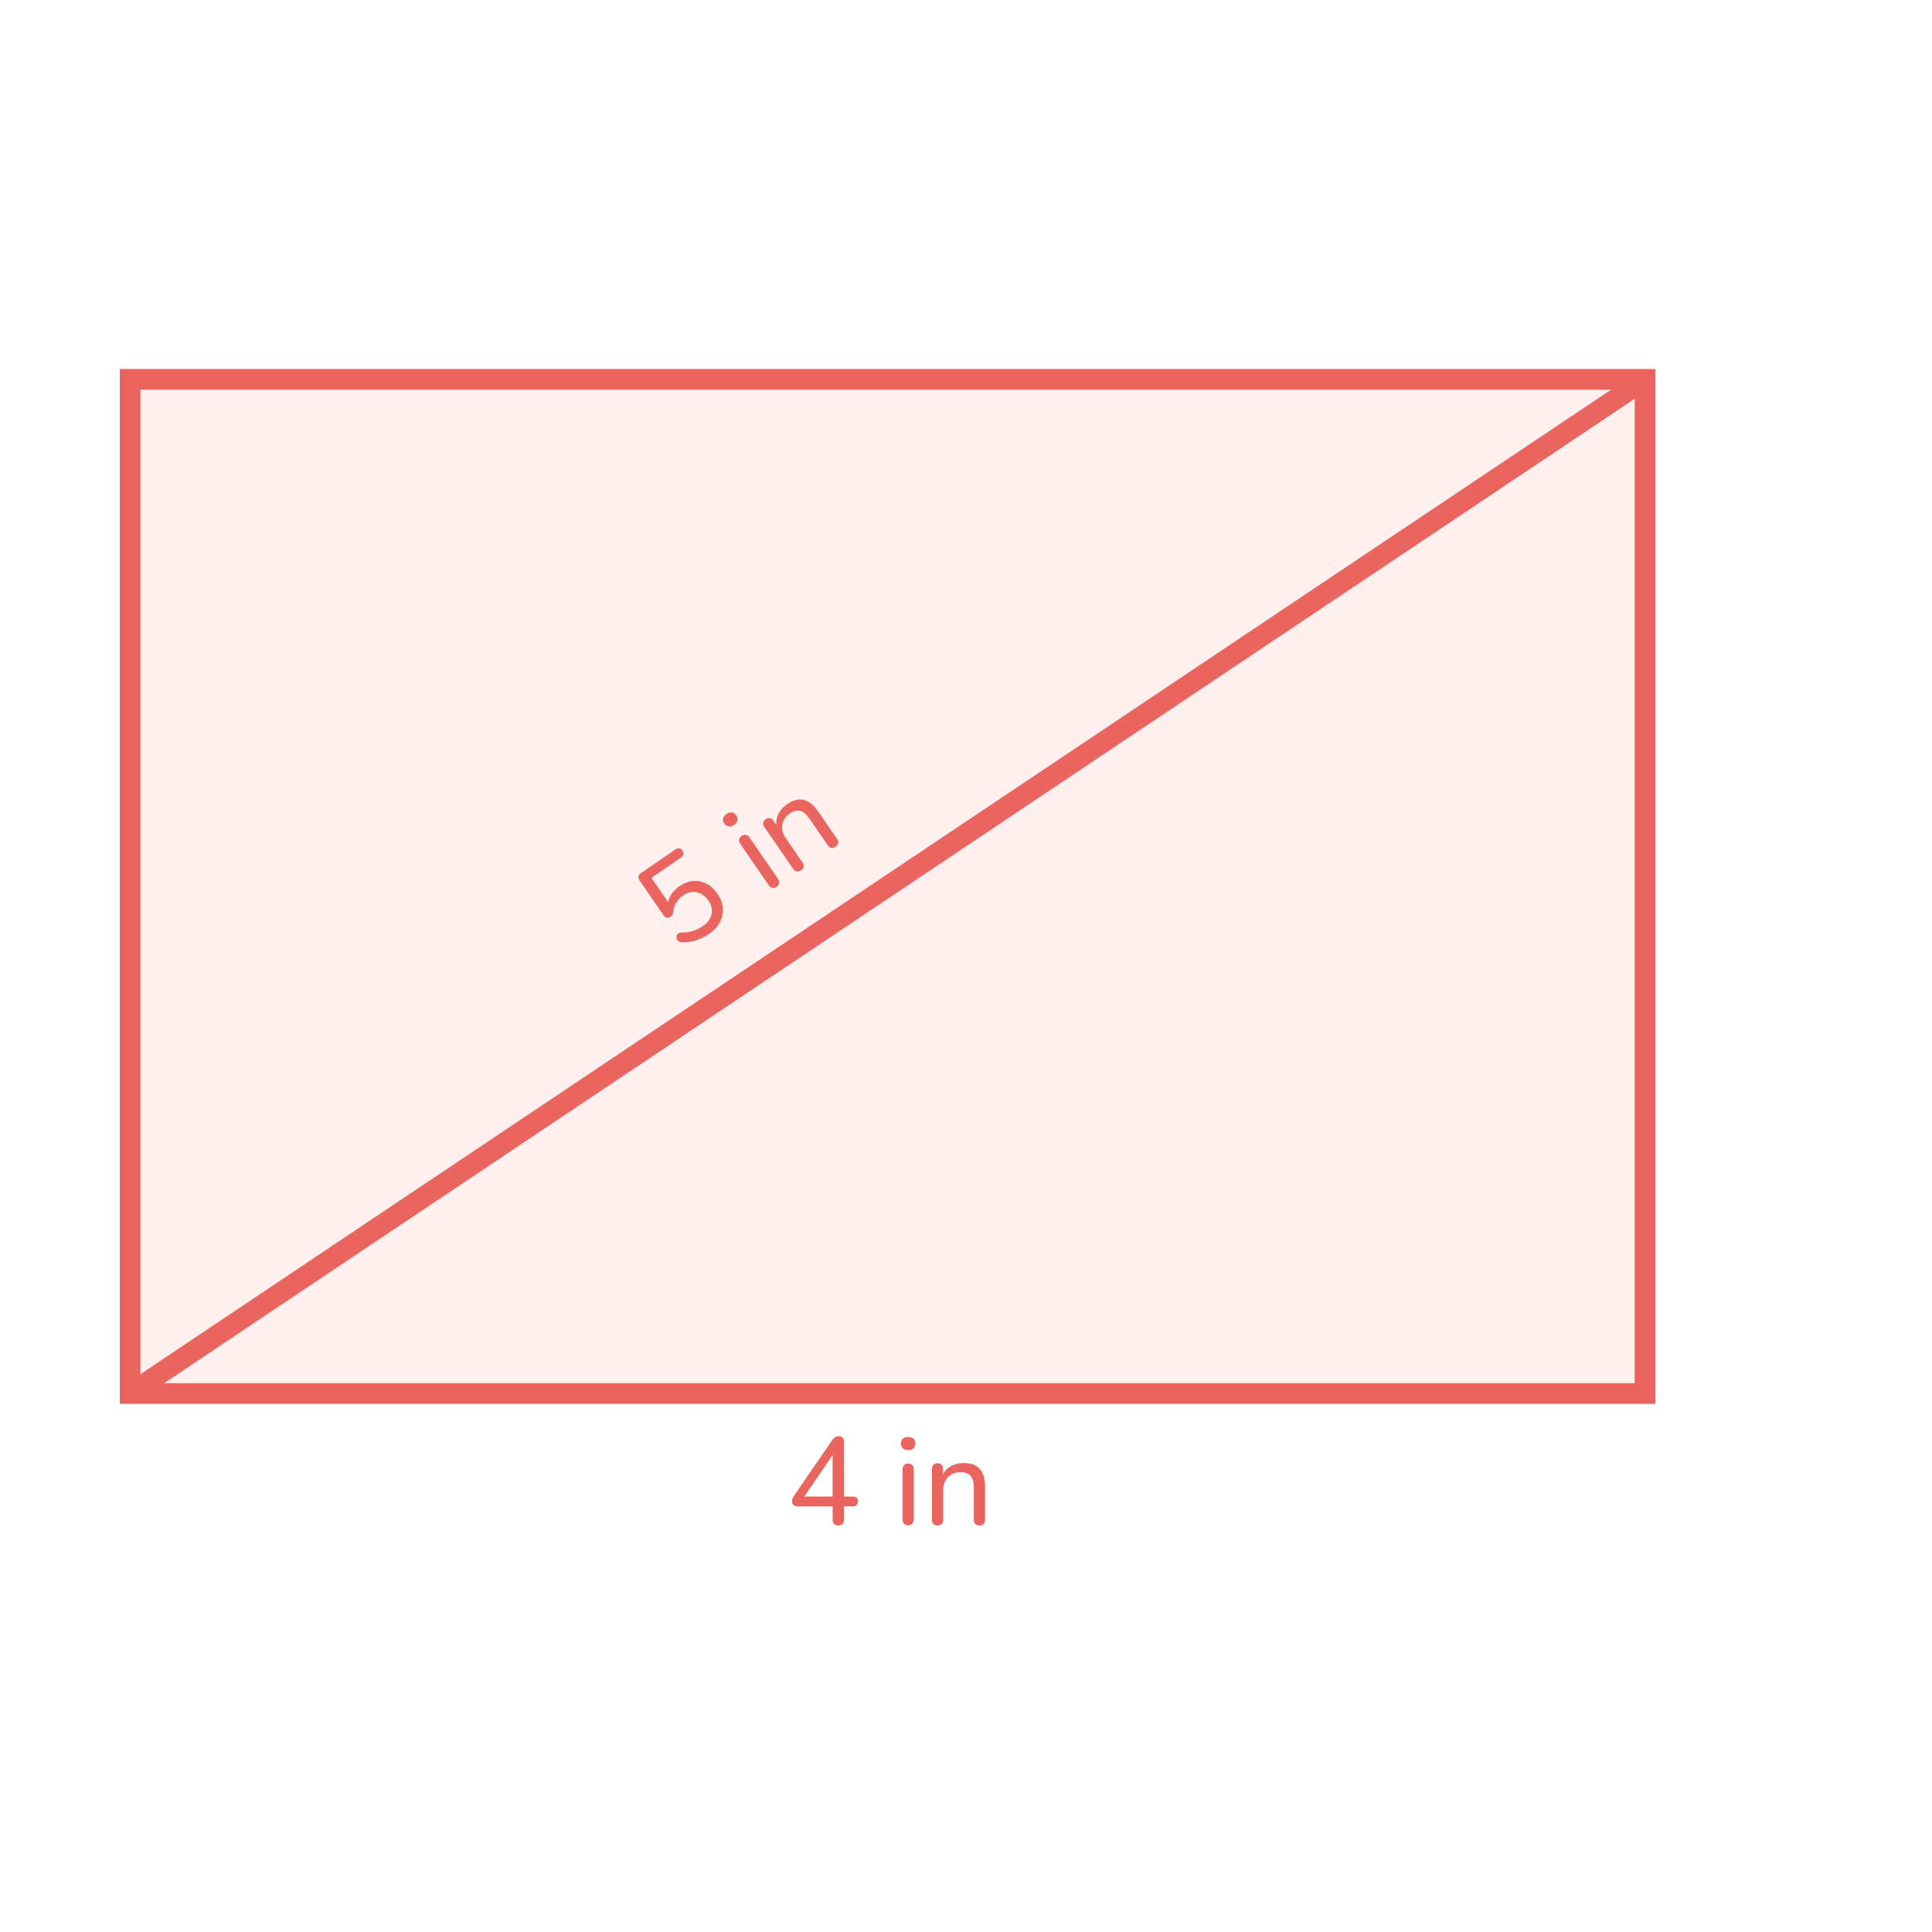
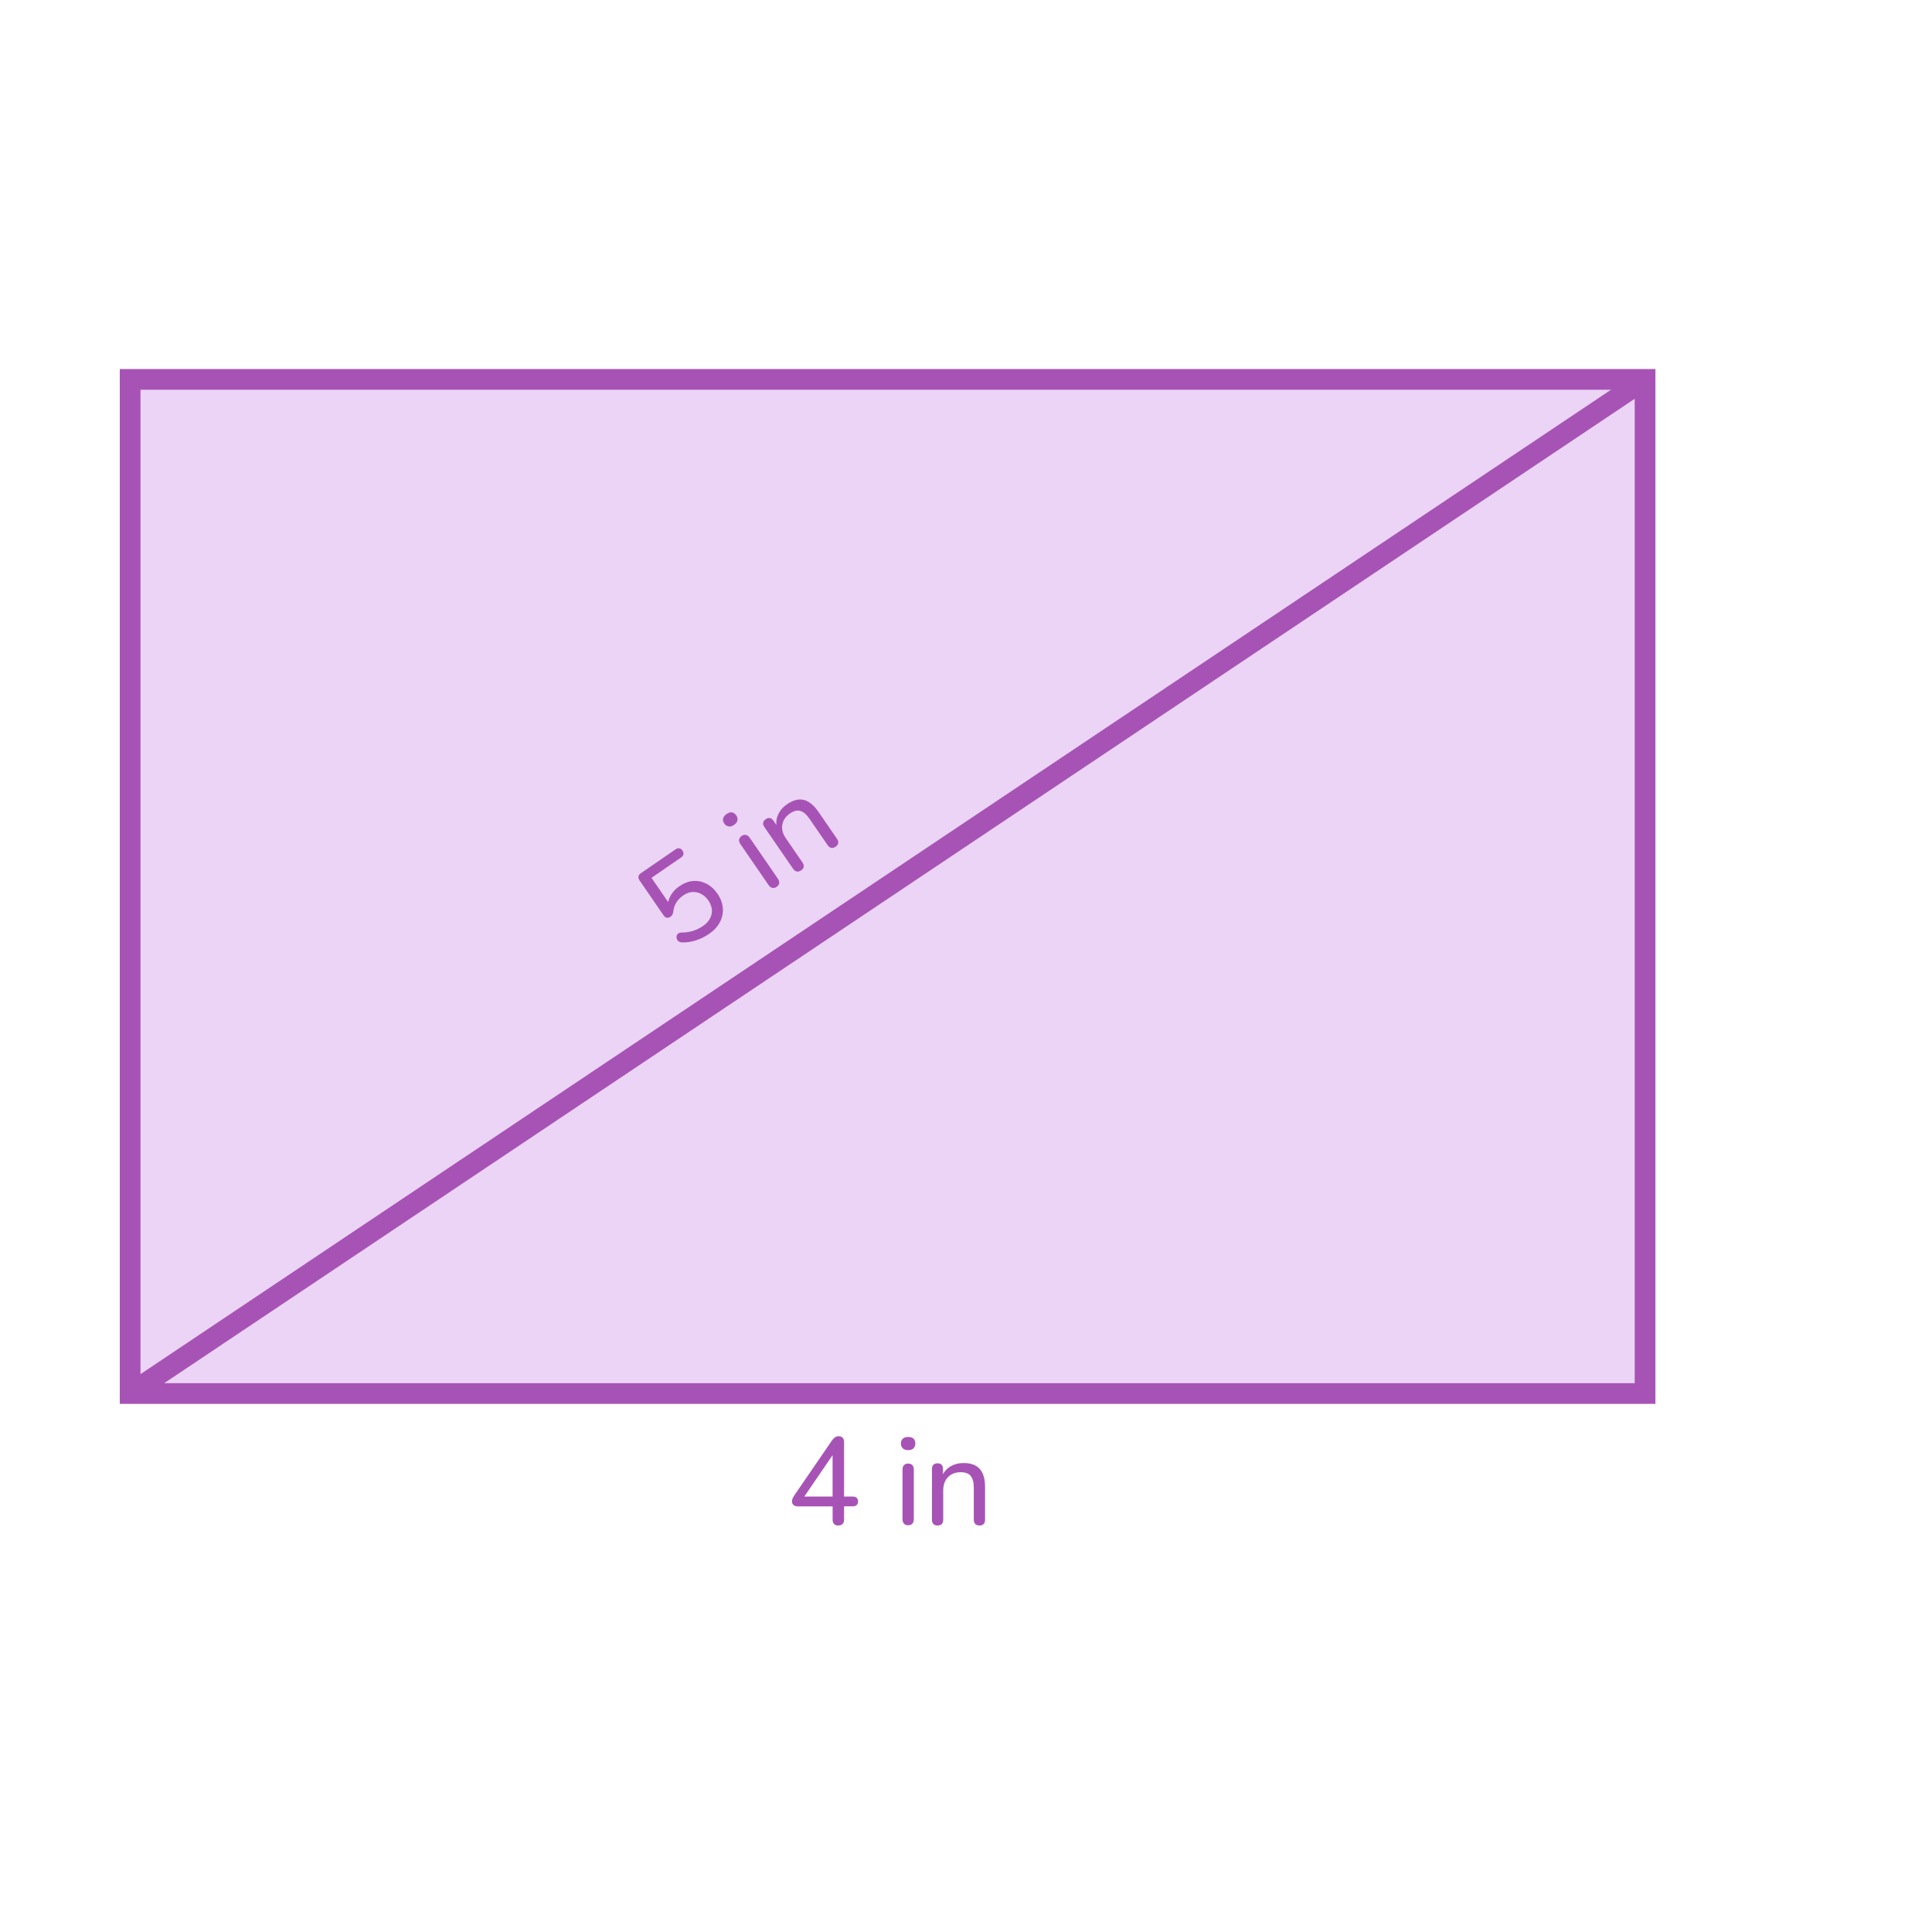
<svg xmlns="http://www.w3.org/2000/svg" id="Design" width="560" height="560" viewBox="0 0 560 560">
  <defs>
    <style>
      .cls-1 {
-         opacity: .1;
+         fill: #a753b5;
      }

      .cls-2 {
        fill: none;
-         stroke: #ea6560;
+         stroke: #a753b5;
        stroke-miterlimit: 10;
        stroke-width: 6px;
      }

      .cls-3 {
-         fill: #ea6560;
+         fill: #bb70de;
+       }
+ 
+       .cls-4 {
+         opacity: .3;
      }
    </style>
  </defs>
-   <line class="cls-2" x1="37.72" y1="403.92" x2="476.83" y2="109.97" />
  <g>
-     <path class="cls-3" d="M242.99,442.18c-.53,0-.94-.14-1.22-.43-.29-.29-.43-.71-.43-1.26v-3.85h-10.01c-.53,0-.95-.12-1.28-.36-.32-.24-.49-.61-.49-1.12,0-.29,.07-.59,.22-.9,.14-.31,.4-.73,.76-1.26l10.69-15.59c.26-.36,.55-.64,.85-.83,.3-.19,.64-.29,1.03-.29,.43,0,.8,.14,1.1,.41,.3,.28,.45,.7,.45,1.28v15.8h2.45c.53,0,.92,.12,1.19,.36,.26,.24,.4,.59,.4,1.04,0,.48-.13,.84-.4,1.08-.26,.24-.66,.36-1.19,.36h-2.45v3.85c0,.55-.14,.97-.43,1.26-.29,.29-.7,.43-1.22,.43Zm-1.66-8.39v-13.32h.9l-9.72,14.22v-.9h8.82Z" />
-     <path class="cls-3" d="M263.22,420.33c-.65,0-1.16-.17-1.53-.52-.37-.35-.56-.81-.56-1.39,0-.62,.19-1.1,.56-1.42,.37-.32,.88-.49,1.53-.49,.7,0,1.22,.16,1.57,.49,.35,.32,.52,.8,.52,1.42,0,.58-.17,1.04-.52,1.39s-.87,.52-1.57,.52Zm0,21.78c-.5,0-.9-.16-1.19-.47s-.43-.74-.43-1.3v-14.36c0-.58,.14-1.01,.43-1.31s.68-.45,1.19-.45,.94,.15,1.22,.45,.43,.74,.43,1.31v14.36c0,.55-.14,.98-.41,1.3-.28,.31-.69,.47-1.24,.47Z" />
-     <path class="cls-3" d="M271.75,442.18c-.5,0-.9-.14-1.19-.43s-.43-.71-.43-1.26v-14.69c0-.55,.14-.97,.43-1.24,.29-.28,.68-.41,1.19-.41s.89,.14,1.17,.41,.41,.69,.41,1.24v2.95l-.4-.54c.5-1.37,1.33-2.4,2.47-3.1,1.14-.7,2.44-1.04,3.91-1.04s2.58,.25,3.49,.76,1.6,1.27,2.05,2.3c.46,1.03,.68,2.34,.68,3.92v9.43c0,.55-.14,.97-.41,1.26-.28,.29-.68,.43-1.21,.43s-.94-.14-1.22-.43-.43-.71-.43-1.26v-9.25c0-1.56-.3-2.7-.9-3.42-.6-.72-1.56-1.08-2.88-1.08-1.54,0-2.77,.47-3.69,1.42-.92,.95-1.39,2.23-1.39,3.83v8.5c0,1.13-.55,1.69-1.66,1.69Z" />
+     <path class="cls-1" d="M242.99,442.18c-.53,0-.94-.14-1.22-.43-.29-.29-.43-.71-.43-1.26v-3.85h-10.01c-.53,0-.95-.12-1.28-.36-.32-.24-.49-.61-.49-1.12,0-.29,.07-.59,.22-.9,.14-.31,.4-.73,.76-1.26l10.69-15.59c.26-.36,.55-.64,.85-.83,.3-.19,.64-.29,1.03-.29,.43,0,.8,.14,1.1,.41,.3,.28,.45,.7,.45,1.28v15.8h2.45c.53,0,.92,.12,1.19,.36,.26,.24,.4,.59,.4,1.04,0,.48-.13,.84-.4,1.08-.26,.24-.66,.36-1.19,.36h-2.45v3.85c0,.55-.14,.97-.43,1.26-.29,.29-.7,.43-1.22,.43Zm-1.66-8.39v-13.32h.9l-9.72,14.22v-.9h8.82Z" />
+     <path class="cls-1" d="M263.22,420.33c-.65,0-1.16-.17-1.53-.52-.37-.35-.56-.81-.56-1.39,0-.62,.19-1.1,.56-1.42,.37-.32,.88-.49,1.53-.49,.7,0,1.22,.16,1.57,.49,.35,.32,.52,.8,.52,1.42,0,.58-.17,1.04-.52,1.39s-.87,.52-1.57,.52Zm0,21.78c-.5,0-.9-.16-1.19-.47s-.43-.74-.43-1.3v-14.36c0-.58,.14-1.01,.43-1.31s.68-.45,1.19-.45,.94,.15,1.22,.45,.43,.74,.43,1.31v14.36c0,.55-.14,.98-.41,1.3-.28,.31-.69,.47-1.24,.47Z" />
+     <path class="cls-1" d="M271.75,442.18c-.5,0-.9-.14-1.19-.43s-.43-.71-.43-1.26v-14.69c0-.55,.14-.97,.43-1.24,.29-.28,.68-.41,1.19-.41s.89,.14,1.17,.41,.41,.69,.41,1.24v2.95l-.4-.54c.5-1.37,1.33-2.4,2.47-3.1,1.14-.7,2.44-1.04,3.91-1.04s2.58,.25,3.49,.76,1.6,1.27,2.05,2.3c.46,1.03,.68,2.34,.68,3.92v9.43c0,.55-.14,.97-.41,1.26-.28,.29-.68,.43-1.21,.43s-.94-.14-1.22-.43-.43-.71-.43-1.26v-9.25c0-1.56-.3-2.7-.9-3.42-.6-.72-1.56-1.08-2.88-1.08-1.54,0-2.77,.47-3.69,1.42-.92,.95-1.39,2.23-1.39,3.83v8.5c0,1.13-.55,1.69-1.66,1.69Z" />
  </g>
  <g>
-     <g class="cls-1">
+     <g class="cls-4">
      <rect class="cls-3" x="37.72" y="109.97" width="439.11" height="293.95" />
    </g>
    <rect class="cls-2" x="37.72" y="109.97" width="439.11" height="293.95" />
  </g>
+   <line class="cls-2" x1="37.72" y1="403.92" x2="476.83" y2="109.97" />
  <g>
-     <path class="cls-3" d="M205.42,270.76c-1.11,.76-2.33,1.36-3.67,1.8-1.34,.44-2.7,.64-4.07,.59-.38,0-.7-.09-.96-.28-.26-.19-.44-.42-.54-.7-.1-.28-.12-.56-.06-.85,.06-.29,.21-.53,.44-.72s.55-.29,.95-.3c1.17,0,2.27-.14,3.31-.46,1.03-.32,2.01-.8,2.94-1.43,.93-.64,1.61-1.37,2.04-2.19,.43-.82,.61-1.67,.54-2.55-.07-.88-.4-1.75-.98-2.6-.9-1.3-2.02-2.11-3.36-2.41-1.34-.3-2.68,0-4,.92-.81,.56-1.46,1.21-1.94,1.97-.49,.76-.79,1.67-.92,2.75-.03,.25-.11,.51-.23,.77s-.32,.48-.58,.66c-.38,.26-.73,.35-1.07,.28-.34-.07-.63-.29-.88-.64l-7-10.18c-.27-.4-.37-.78-.31-1.14,.07-.37,.3-.69,.7-.96l10-6.87c.4-.27,.77-.38,1.12-.33,.35,.05,.66,.26,.92,.64,.26,.38,.35,.74,.28,1.1-.08,.36-.31,.67-.71,.94l-8.54,5.87,5.44,7.92-.77,.53c0-1.16,.29-2.26,.89-3.32,.6-1.05,1.44-1.96,2.53-2.7,1.33-.91,2.66-1.41,4.01-1.51,1.35-.1,2.63,.17,3.85,.8,1.22,.63,2.29,1.61,3.2,2.94,.9,1.31,1.4,2.67,1.52,4.09,.12,1.42-.16,2.78-.84,4.09-.67,1.31-1.75,2.47-3.24,3.49Z" />
-     <path class="cls-3" d="M212.76,239.11c-.53,.37-1.05,.51-1.56,.44-.5-.08-.92-.35-1.25-.83-.35-.51-.47-1.01-.35-1.49,.12-.48,.45-.9,.99-1.27,.57-.39,1.1-.56,1.57-.49,.47,.07,.88,.36,1.24,.88,.33,.47,.44,.95,.35,1.44-.09,.49-.42,.92-.99,1.32Zm12.34,17.95c-.42,.29-.83,.38-1.24,.29-.41-.09-.78-.37-1.09-.82l-8.14-11.84c-.33-.47-.46-.92-.39-1.33,.07-.41,.31-.76,.72-1.04,.43-.3,.86-.41,1.26-.32s.77,.36,1.1,.84l8.14,11.84c.31,.46,.44,.89,.39,1.3-.05,.41-.3,.78-.76,1.09Z" />
-     <path class="cls-3" d="M232.17,252.29c-.42,.29-.82,.39-1.22,.32-.4-.07-.76-.34-1.07-.79l-8.32-12.1c-.31-.46-.43-.88-.35-1.27,.08-.39,.33-.73,.75-1.01,.42-.29,.82-.39,1.2-.32,.38,.07,.73,.33,1.04,.79l1.67,2.43-.63-.22c-.36-1.41-.27-2.73,.28-3.95,.55-1.22,1.42-2.24,2.63-3.07,1.17-.8,2.27-1.25,3.31-1.35,1.04-.1,2.04,.14,3,.74s1.89,1.54,2.79,2.85l5.34,7.77c.31,.46,.44,.88,.37,1.27s-.31,.74-.75,1.04c-.44,.3-.85,.41-1.25,.34-.4-.07-.76-.34-1.07-.79l-5.24-7.62c-.88-1.29-1.78-2.05-2.68-2.31s-1.9,0-2.98,.74c-1.27,.87-2.01,1.96-2.24,3.26-.22,1.3,.12,2.62,1.03,3.94l4.81,7c.64,.93,.5,1.71-.41,2.33Z" />
+     <path class="cls-1" d="M205.42,270.76c-1.11,.76-2.33,1.36-3.67,1.8-1.34,.44-2.7,.64-4.07,.59-.38,0-.7-.09-.96-.28-.26-.19-.44-.42-.54-.7-.1-.28-.12-.56-.06-.85,.06-.29,.21-.53,.44-.72s.55-.29,.95-.3c1.17,0,2.27-.14,3.31-.46,1.03-.32,2.01-.8,2.94-1.43,.93-.64,1.61-1.37,2.04-2.19,.43-.82,.61-1.67,.54-2.55-.07-.88-.4-1.75-.98-2.6-.9-1.3-2.02-2.11-3.36-2.41-1.34-.3-2.68,0-4,.92-.81,.56-1.46,1.21-1.94,1.97-.49,.76-.79,1.67-.92,2.75-.03,.25-.11,.51-.23,.77s-.32,.48-.58,.66c-.38,.26-.73,.35-1.07,.28-.34-.07-.63-.29-.88-.64l-7-10.18c-.27-.4-.37-.78-.31-1.14,.07-.37,.3-.69,.7-.96l10-6.87c.4-.27,.77-.38,1.12-.33,.35,.05,.66,.26,.92,.64,.26,.38,.35,.74,.28,1.1-.08,.36-.31,.67-.71,.94l-8.54,5.87,5.44,7.92-.77,.53c0-1.16,.29-2.26,.89-3.32,.6-1.05,1.44-1.96,2.53-2.7,1.33-.91,2.66-1.41,4.01-1.51,1.35-.1,2.63,.17,3.85,.8,1.22,.63,2.29,1.61,3.2,2.94,.9,1.31,1.4,2.67,1.52,4.09,.12,1.42-.16,2.78-.84,4.09-.67,1.31-1.75,2.47-3.24,3.49Z" />
+     <path class="cls-1" d="M212.76,239.11c-.53,.37-1.05,.51-1.56,.44-.5-.08-.92-.35-1.25-.83-.35-.51-.47-1.01-.35-1.49,.12-.48,.45-.9,.99-1.27,.57-.39,1.1-.56,1.57-.49,.47,.07,.88,.36,1.24,.88,.33,.47,.44,.95,.35,1.44-.09,.49-.42,.92-.99,1.32Zm12.34,17.95c-.42,.29-.83,.38-1.24,.29-.41-.09-.78-.37-1.09-.82l-8.14-11.84c-.33-.47-.46-.92-.39-1.33,.07-.41,.31-.76,.72-1.04,.43-.3,.86-.41,1.26-.32s.77,.36,1.1,.84l8.14,11.84c.31,.46,.44,.89,.39,1.3-.05,.41-.3,.78-.76,1.09Z" />
+     <path class="cls-1" d="M232.17,252.29c-.42,.29-.82,.39-1.22,.32-.4-.07-.76-.34-1.07-.79l-8.32-12.1c-.31-.46-.43-.88-.35-1.27,.08-.39,.33-.73,.75-1.01,.42-.29,.82-.39,1.2-.32,.38,.07,.73,.33,1.04,.79l1.67,2.43-.63-.22c-.36-1.41-.27-2.73,.28-3.95,.55-1.22,1.42-2.24,2.63-3.07,1.17-.8,2.27-1.25,3.31-1.35,1.04-.1,2.04,.14,3,.74s1.89,1.54,2.79,2.85l5.34,7.77c.31,.46,.44,.88,.37,1.27s-.31,.74-.75,1.04c-.44,.3-.85,.41-1.25,.34-.4-.07-.76-.34-1.07-.79l-5.24-7.62c-.88-1.29-1.78-2.05-2.68-2.31s-1.9,0-2.98,.74c-1.27,.87-2.01,1.96-2.24,3.26-.22,1.3,.12,2.62,1.03,3.94l4.81,7c.64,.93,.5,1.71-.41,2.33Z" />
  </g>
</svg>
